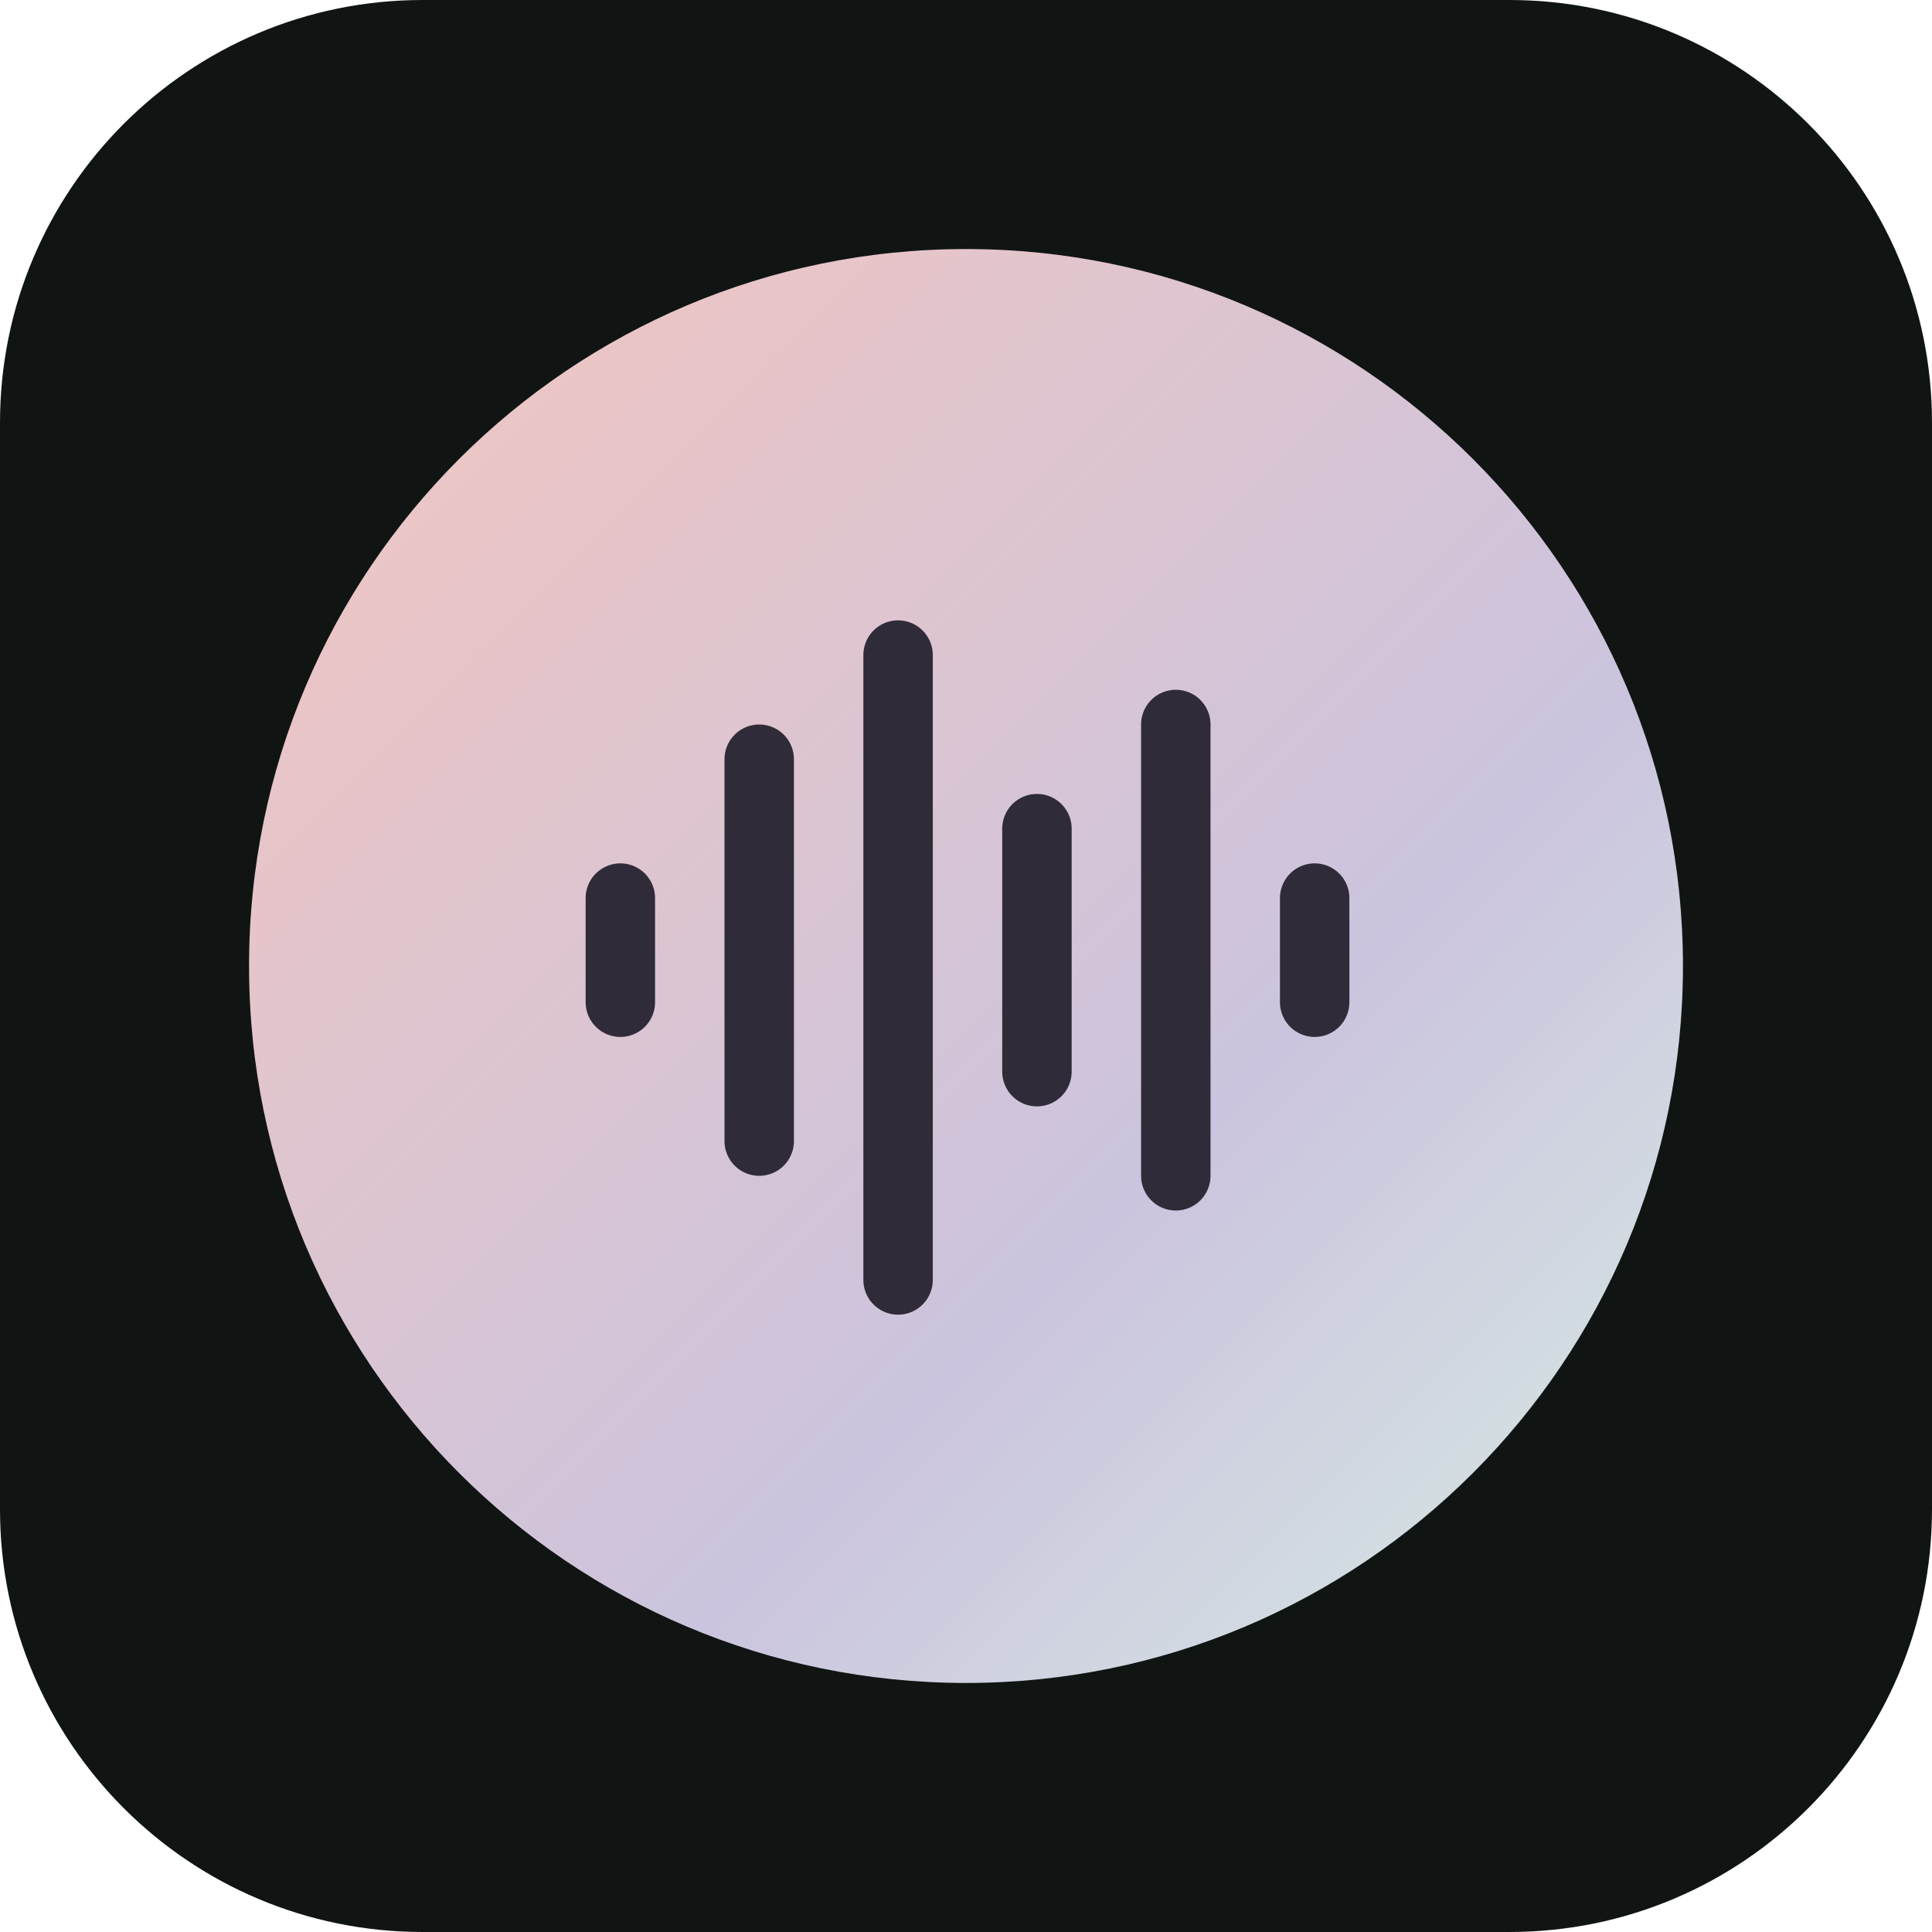
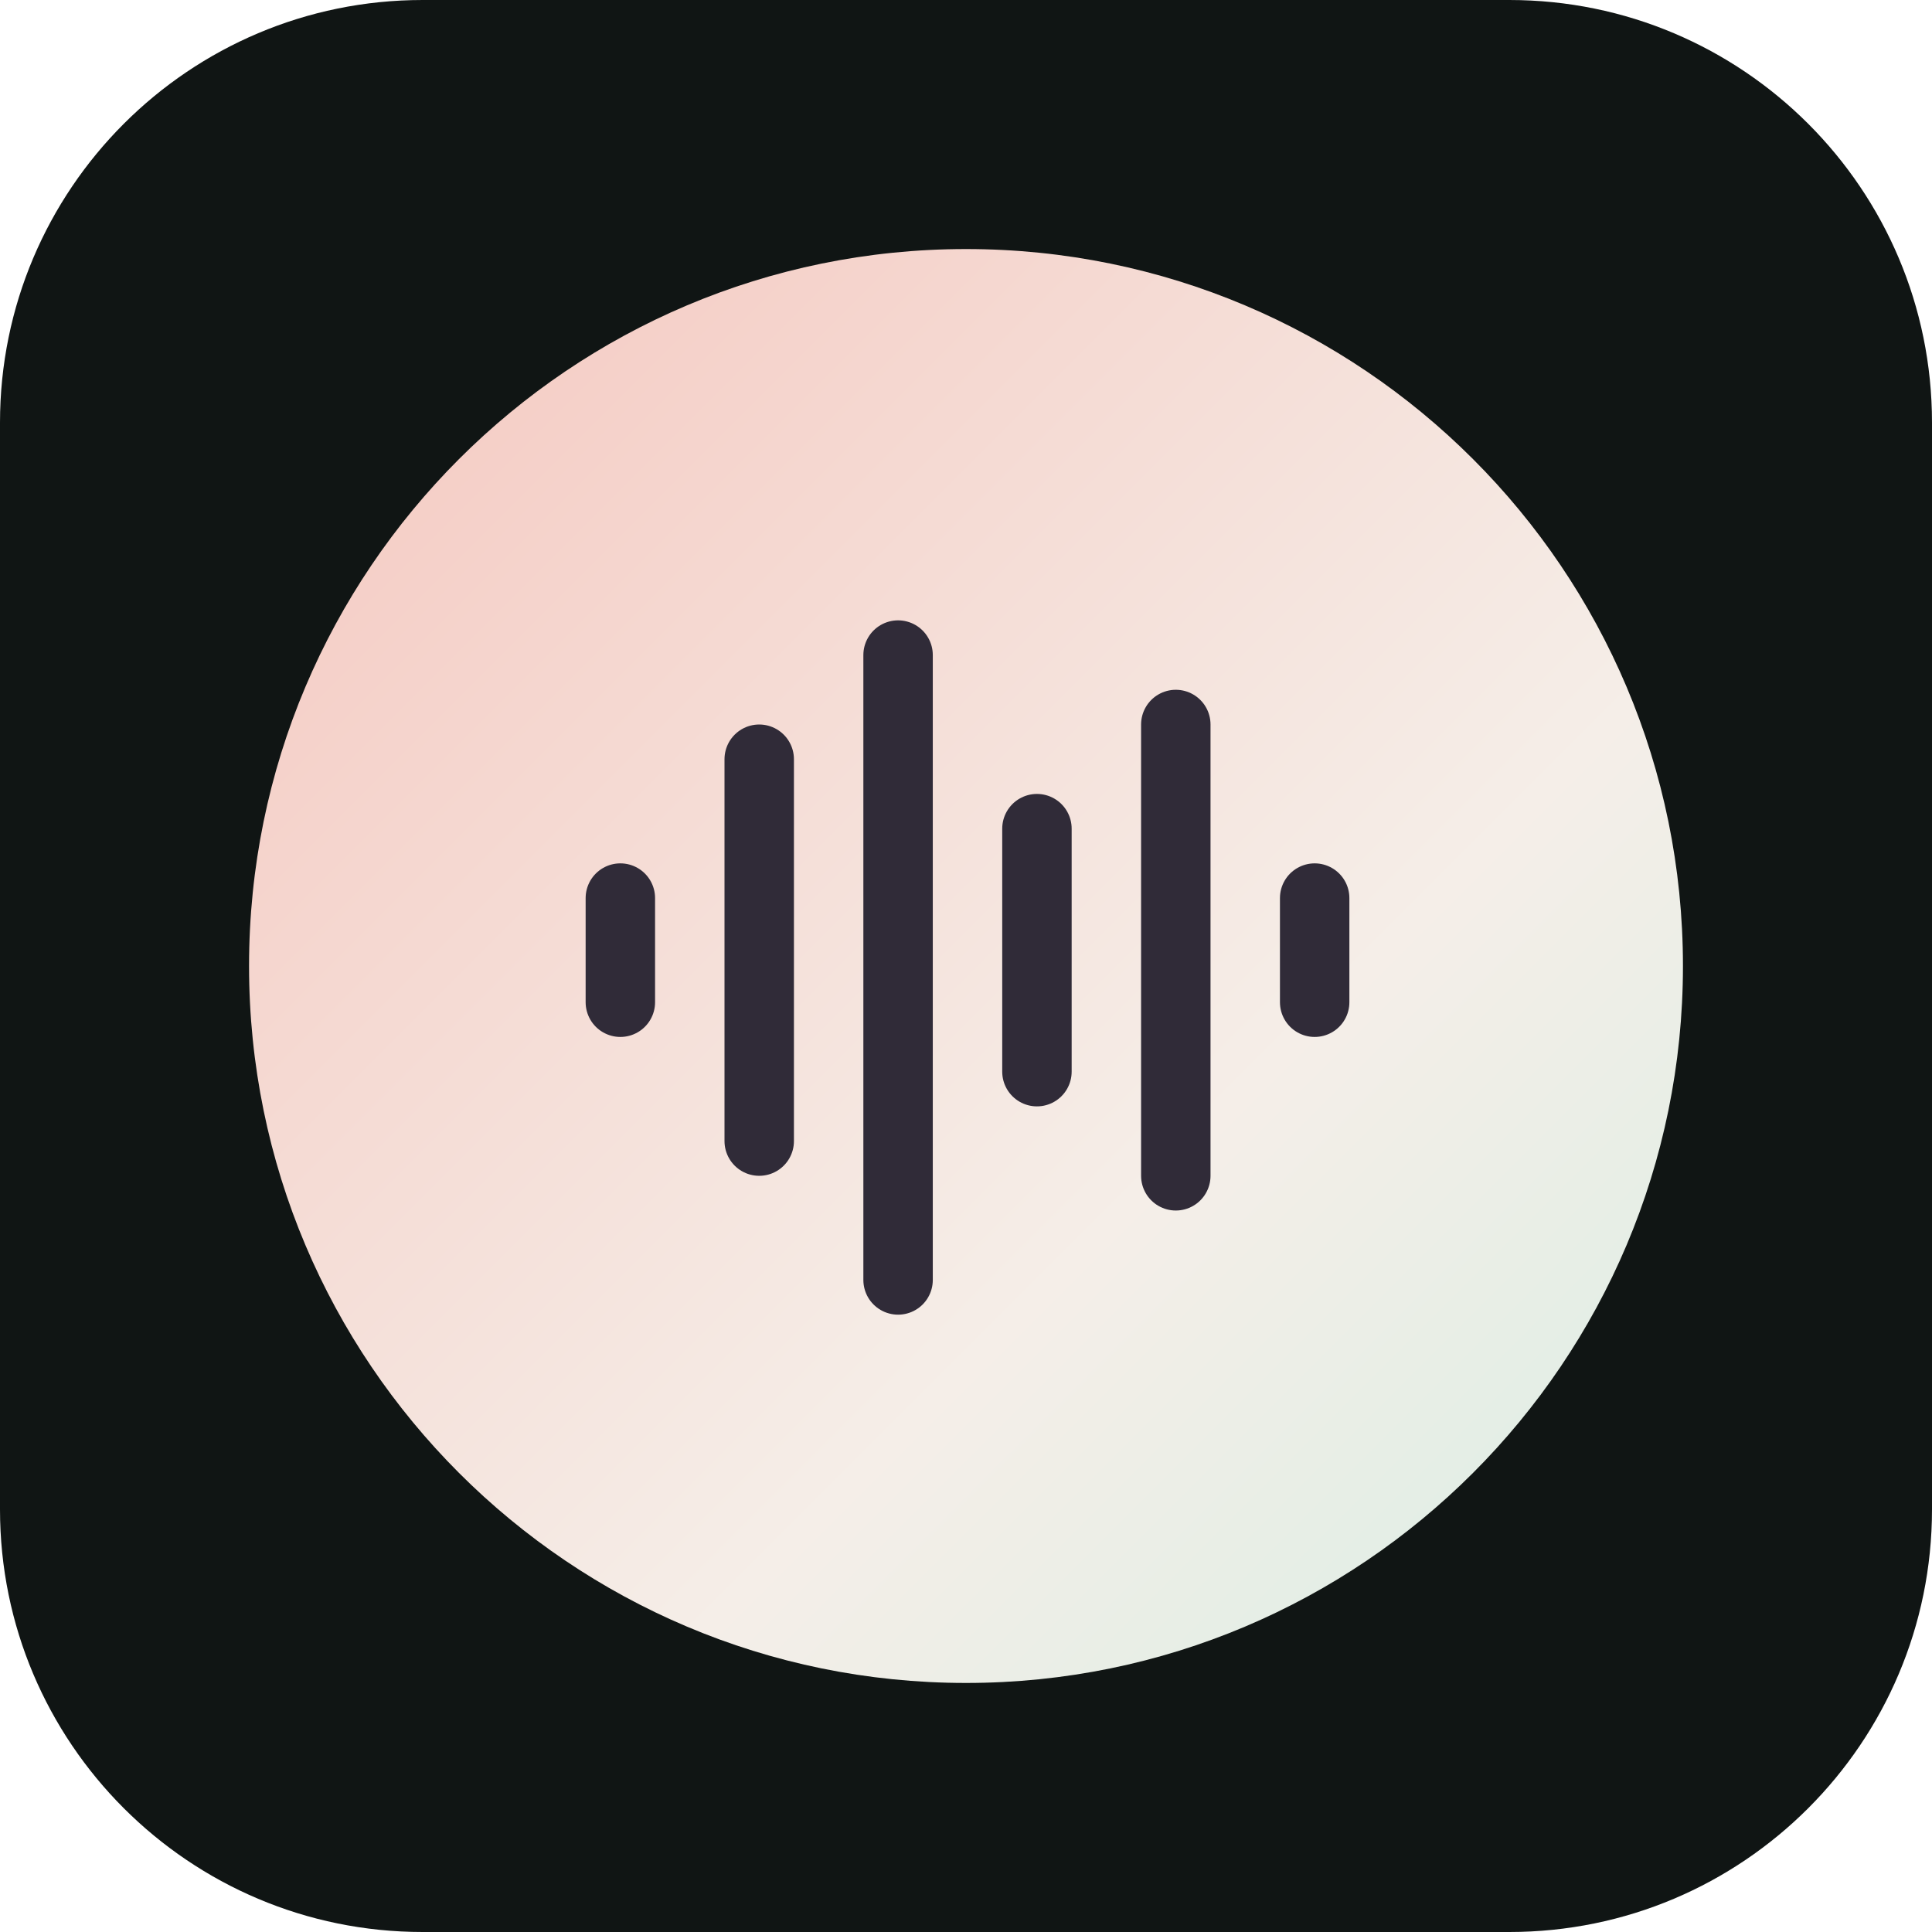
<svg xmlns="http://www.w3.org/2000/svg" width="512" height="512" viewBox="0 0 512 512">
  <defs>
    <linearGradient id="brand" x1="0" y1="0" x2="1" y2="1">
      <stop offset="0" stop-color="#f5c6be" />
-       <stop offset=".64" stop-color="#cbc4de" />
+       <stop offset=".64" stop-color="#f5eee8" />
      <stop offset="1" stop-color="#d8eee4" />
    </linearGradient>
  </defs>
  <rect width="512" height="512" rx="112" fill="#101514" />
  <circle cx="256" cy="256" r="190" fill="url(#brand)" />
  <g transform="translate(146 146) scale(9.2)" fill="none" stroke="#302b38" stroke-linecap="round" stroke-linejoin="round" stroke-width="2">
    <path d="M2 10v3" />
    <path d="M6 6v11" />
    <path d="M10 3v18" />
    <path d="M14 8v7" />
    <path d="M18 5v13" />
    <path d="M22 10v3" />
  </g>
</svg>
